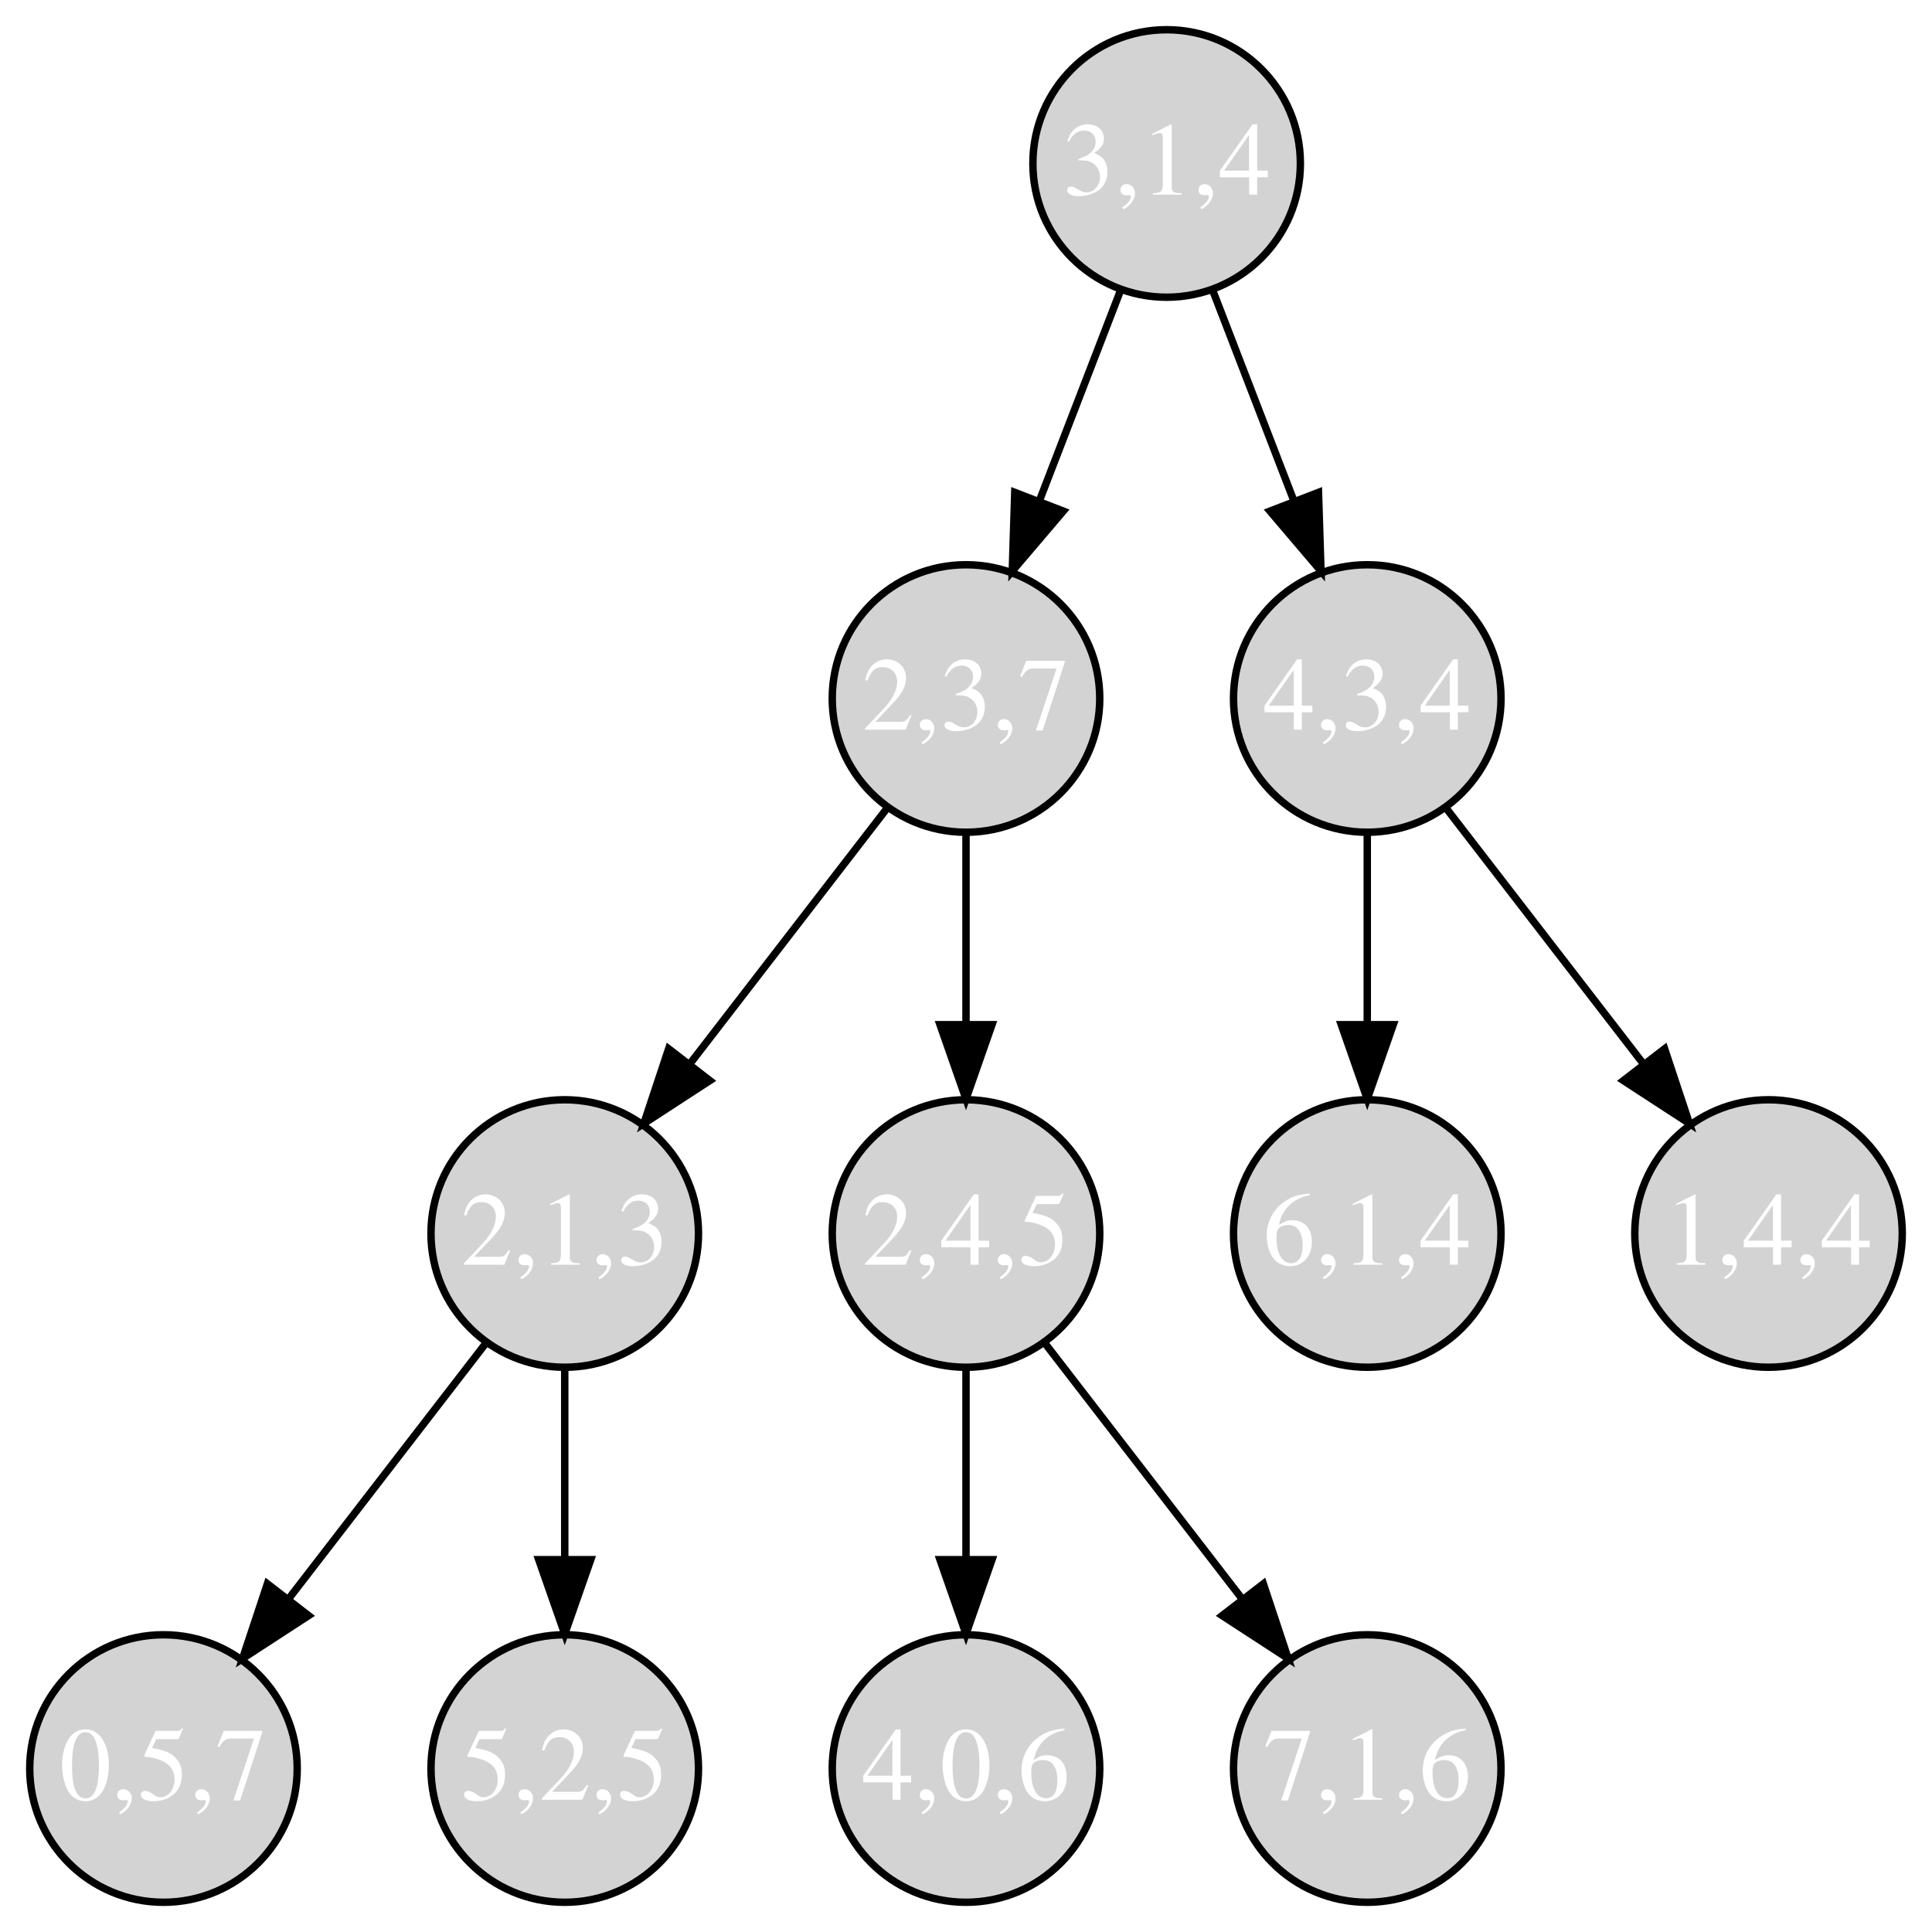
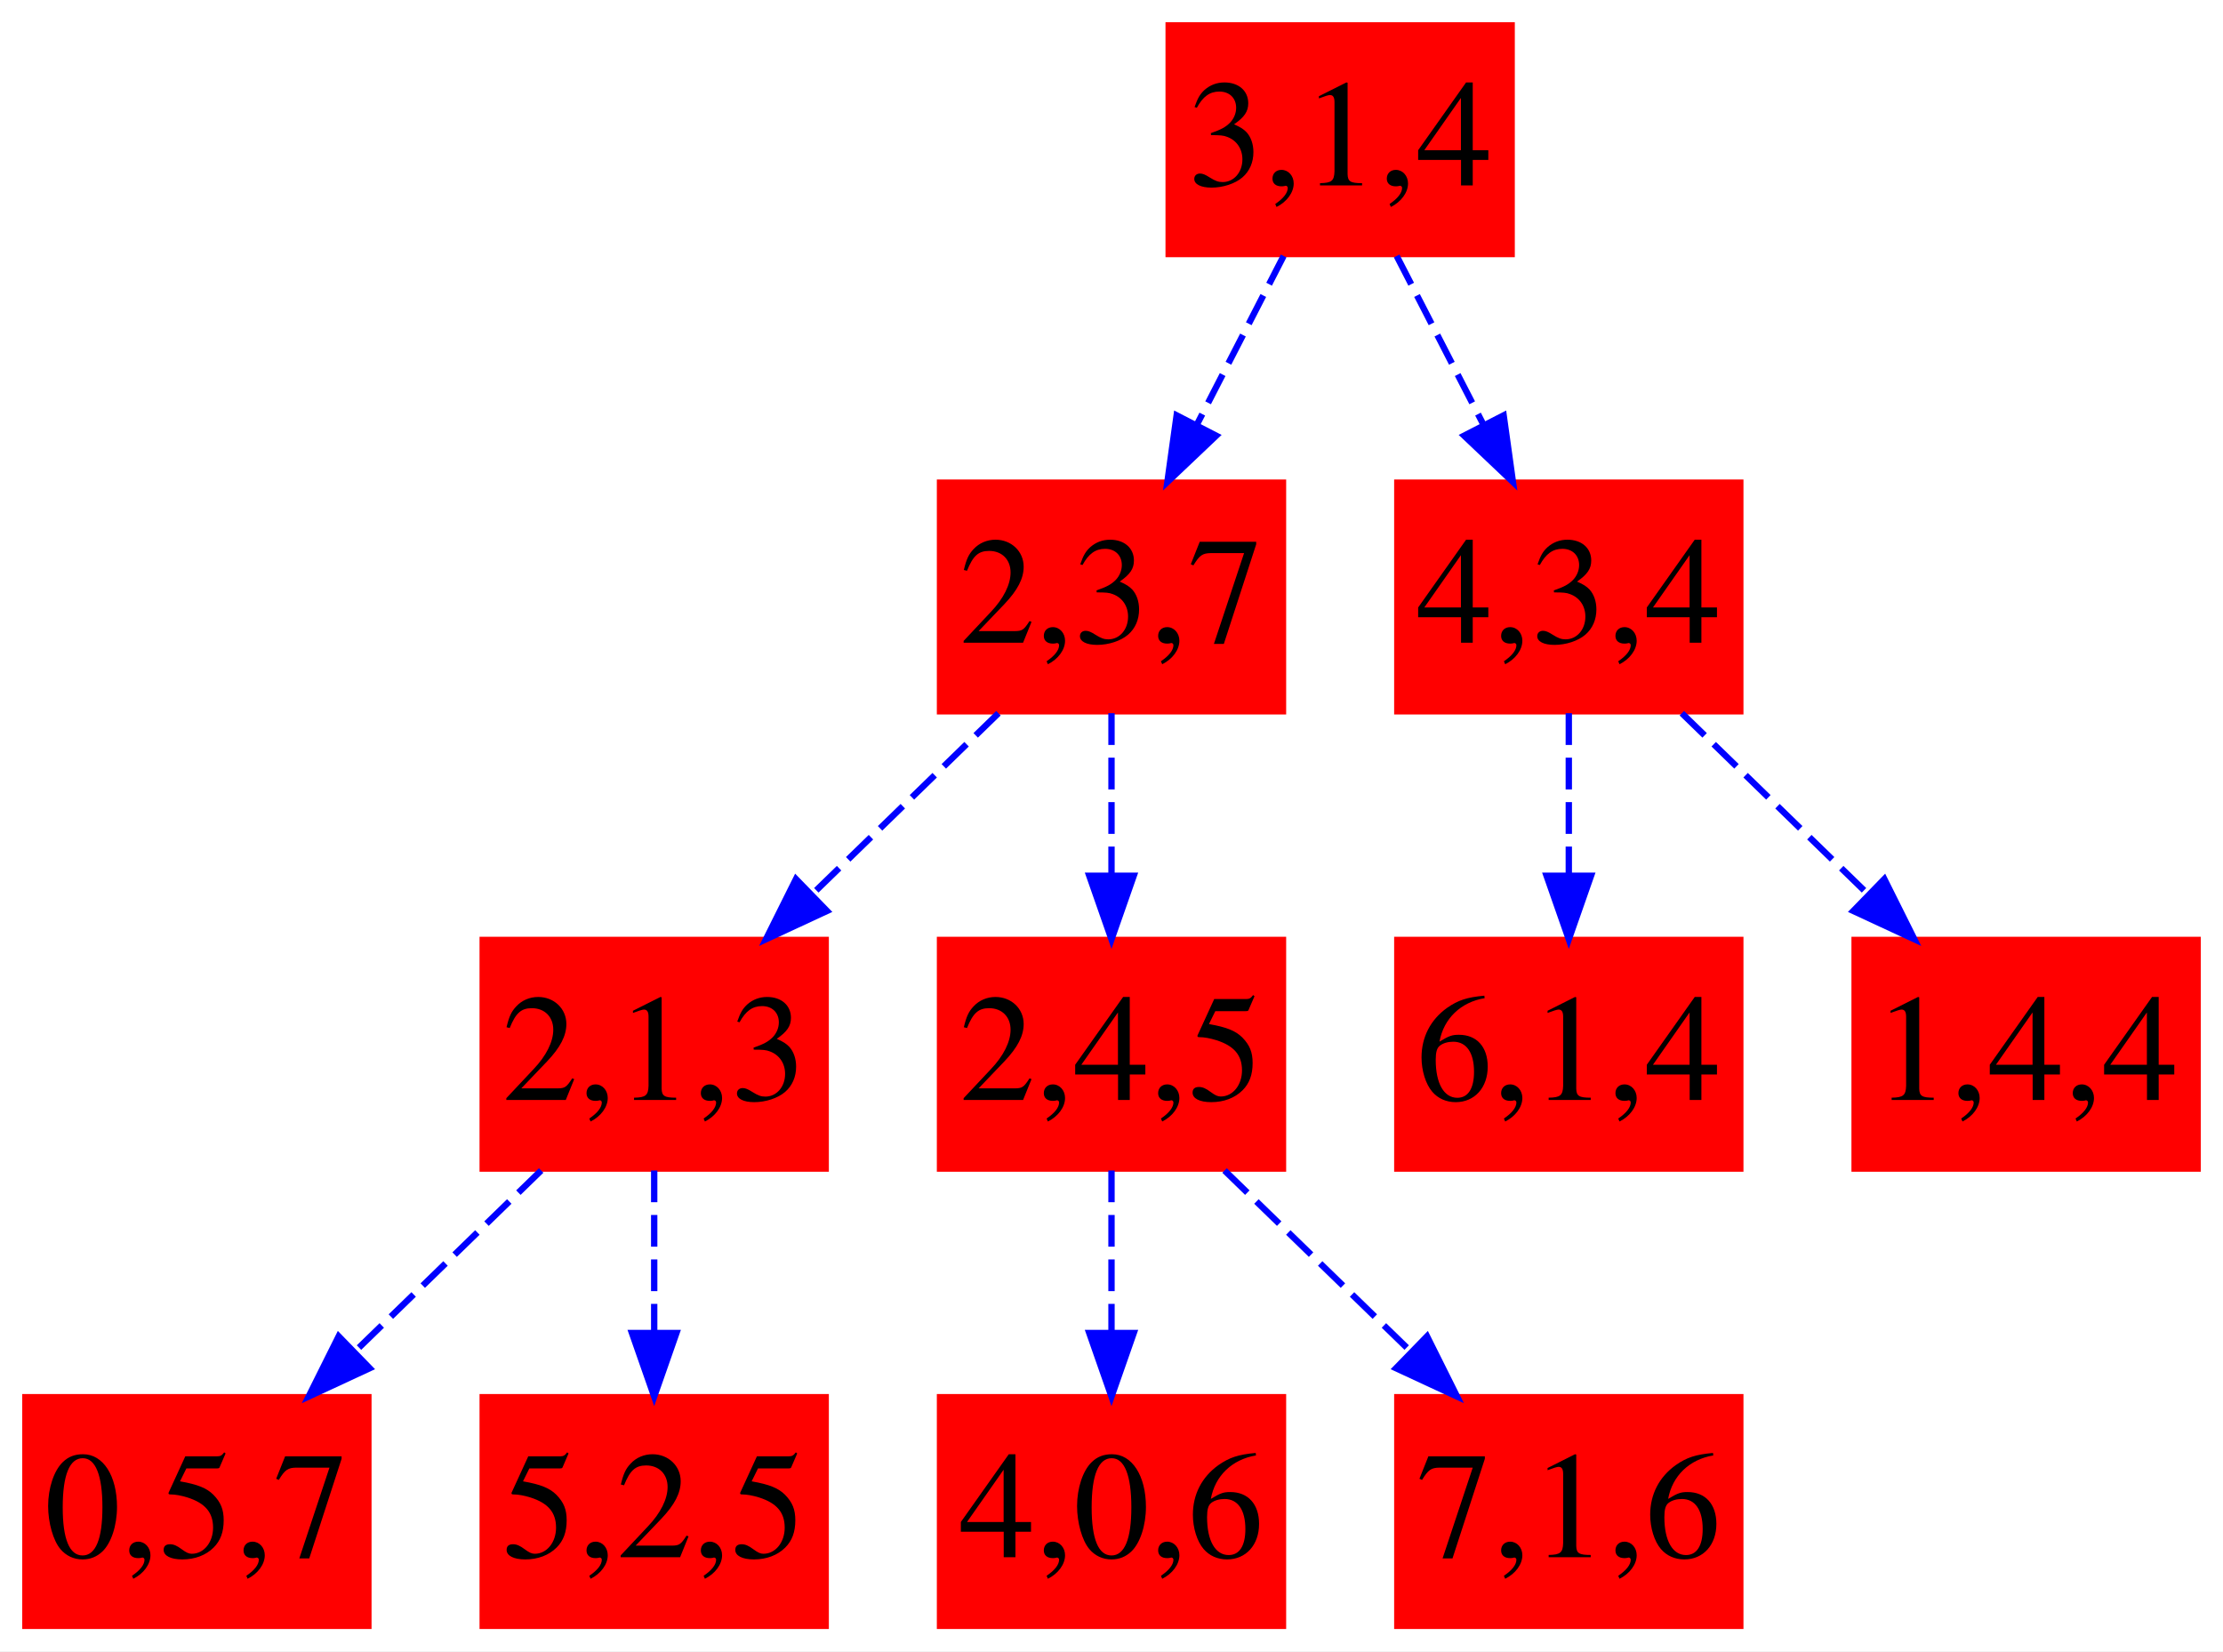
- <svg xmlns="http://www.w3.org/2000/svg" width="260pt" height="260pt" viewBox="0.00 0.00 260.00 260.00">
+ <svg xmlns="http://www.w3.org/2000/svg" width="350pt" height="260pt" viewBox="0.00 0.00 350.00 260.00">
  <g id="graph0" class="graph" transform="scale(1 1) rotate(0) translate(4 256)">
-     <polygon fill="white" stroke="none" points="-4,4 -4,-256 256,-256 256,4 -4,4" />
+     <polygon fill="white" stroke="none" points="-4,4 -4,-256 346,-256 346,4 -4,4" />
    <g id="node1" class="node">
-       <ellipse fill="lightgrey" stroke="black" cx="153" cy="-234" rx="18" ry="18" />
-       <text text-anchor="middle" x="153" y="-229.8" font-family="Times,serif" font-size="14.00" fill="#ffffff">3,1,4</text>
+       <polygon fill="red" stroke="red" points="234,-252 180,-252 180,-216 234,-216 234,-252" />
+       <text text-anchor="middle" x="207" y="-226.8" font-family="Times,serif" font-size="24.00" fill="#000000">3,1,4</text>
    </g>
    <g id="node2" class="node">
-       <ellipse fill="lightgrey" stroke="black" cx="126" cy="-162" rx="18" ry="18" />
-       <text text-anchor="middle" x="126" y="-157.8" font-family="Times,serif" font-size="14.00" fill="#ffffff">2,3,7</text>
+       <polygon fill="red" stroke="red" points="198,-180 144,-180 144,-144 198,-144 198,-180" />
+       <text text-anchor="middle" x="171" y="-154.8" font-family="Times,serif" font-size="24.00" fill="#000000">2,3,7</text>
    </g>
    <g id="edge1" class="edge">
-       <path fill="none" stroke="black" d="M146.738,-216.765C143.5,-208.371 139.475,-197.934 135.834,-188.495" />
-       <polygon fill="black" stroke="black" points="139.093,-187.218 132.228,-179.147 132.562,-189.737 139.093,-187.218" />
+       <path fill="none" stroke="Blue" stroke-dasharray="5,2" d="M198.101,-215.697C194.003,-207.728 189.051,-198.1 184.507,-189.264" />
+       <polygon fill="Blue" stroke="Blue" points="187.483,-187.396 179.797,-180.104 181.258,-190.598 187.483,-187.396" />
    </g>
    <g id="node3" class="node">
-       <ellipse fill="lightgrey" stroke="black" cx="180" cy="-162" rx="18" ry="18" />
-       <text text-anchor="middle" x="180" y="-157.8" font-family="Times,serif" font-size="14.00" fill="#ffffff">4,3,4</text>
+       <polygon fill="red" stroke="red" points="270,-180 216,-180 216,-144 270,-144 270,-180" />
+       <text text-anchor="middle" x="243" y="-154.8" font-family="Times,serif" font-size="24.00" fill="#000000">4,3,4</text>
    </g>
    <g id="edge2" class="edge">
-       <path fill="none" stroke="black" d="M159.262,-216.765C162.5,-208.371 166.525,-197.934 170.166,-188.495" />
-       <polygon fill="black" stroke="black" points="173.438,-189.737 173.772,-179.147 166.907,-187.218 173.438,-189.737" />
+       <path fill="none" stroke="Blue" stroke-dasharray="5,2" d="M215.899,-215.697C219.997,-207.728 224.949,-198.1 229.493,-189.264" />
+       <polygon fill="Blue" stroke="Blue" points="232.742,-190.598 234.203,-180.104 226.517,-187.396 232.742,-190.598" />
    </g>
    <g id="node4" class="node">
-       <ellipse fill="lightgrey" stroke="black" cx="72" cy="-90" rx="18" ry="18" />
-       <text text-anchor="middle" x="72" y="-85.8" font-family="Times,serif" font-size="14.00" fill="#ffffff">2,1,3</text>
+       <polygon fill="red" stroke="red" points="126,-108 72,-108 72,-72 126,-72 126,-108" />
+       <text text-anchor="middle" x="99" y="-82.8" font-family="Times,serif" font-size="24.00" fill="#000000">2,1,3</text>
    </g>
    <g id="edge3" class="edge">
-       <path fill="none" stroke="black" d="M115.331,-147.17C107.787,-137.391 97.519,-124.08 88.871,-112.87" />
-       <polygon fill="black" stroke="black" points="91.526,-110.581 82.647,-104.801 85.983,-114.857 91.526,-110.581" />
+       <path fill="none" stroke="Blue" stroke-dasharray="5,2" d="M153.202,-143.697C144.396,-135.135 133.618,-124.656 123.999,-115.304" />
+       <polygon fill="Blue" stroke="Blue" points="126.203,-112.566 116.593,-108.104 121.323,-117.585 126.203,-112.566" />
    </g>
    <g id="node5" class="node">
-       <ellipse fill="lightgrey" stroke="black" cx="126" cy="-90" rx="18" ry="18" />
-       <text text-anchor="middle" x="126" y="-85.8" font-family="Times,serif" font-size="14.00" fill="#ffffff">2,4,5</text>
+       <polygon fill="red" stroke="red" points="198,-108 144,-108 144,-72 198,-72 198,-108" />
+       <text text-anchor="middle" x="171" y="-82.8" font-family="Times,serif" font-size="24.00" fill="#000000">2,4,5</text>
    </g>
    <g id="edge4" class="edge">
-       <path fill="none" stroke="black" d="M126,-143.697C126,-135.983 126,-126.712 126,-118.112" />
-       <polygon fill="black" stroke="black" points="129.5,-118.104 126,-108.104 122.5,-118.104 129.5,-118.104" />
+       <path fill="none" stroke="Blue" stroke-dasharray="5,2" d="M171,-143.697C171,-135.983 171,-126.712 171,-118.112" />
+       <polygon fill="Blue" stroke="Blue" points="174.5,-118.104 171,-108.104 167.5,-118.104 174.5,-118.104" />
    </g>
    <g id="node6" class="node">
-       <ellipse fill="lightgrey" stroke="black" cx="180" cy="-90" rx="18" ry="18" />
-       <text text-anchor="middle" x="180" y="-85.8" font-family="Times,serif" font-size="14.00" fill="#ffffff">6,1,4</text>
+       <polygon fill="red" stroke="red" points="270,-108 216,-108 216,-72 270,-72 270,-108" />
+       <text text-anchor="middle" x="243" y="-82.8" font-family="Times,serif" font-size="24.00" fill="#000000">6,1,4</text>
    </g>
    <g id="edge5" class="edge">
-       <path fill="none" stroke="black" d="M180,-143.697C180,-135.983 180,-126.712 180,-118.112" />
-       <polygon fill="black" stroke="black" points="183.5,-118.104 180,-108.104 176.5,-118.104 183.5,-118.104" />
+       <path fill="none" stroke="Blue" stroke-dasharray="5,2" d="M243,-143.697C243,-135.983 243,-126.712 243,-118.112" />
+       <polygon fill="Blue" stroke="Blue" points="246.5,-118.104 243,-108.104 239.5,-118.104 246.5,-118.104" />
    </g>
    <g id="node7" class="node">
-       <ellipse fill="lightgrey" stroke="black" cx="234" cy="-90" rx="18" ry="18" />
-       <text text-anchor="middle" x="234" y="-85.8" font-family="Times,serif" font-size="14.00" fill="#ffffff">1,4,4</text>
+       <polygon fill="red" stroke="red" points="342,-108 288,-108 288,-72 342,-72 342,-108" />
+       <text text-anchor="middle" x="315" y="-82.8" font-family="Times,serif" font-size="24.00" fill="#000000">1,4,4</text>
    </g>
    <g id="edge6" class="edge">
-       <path fill="none" stroke="black" d="M190.669,-147.17C198.213,-137.391 208.481,-124.08 217.129,-112.87" />
-       <polygon fill="black" stroke="black" points="220.017,-114.857 223.354,-104.801 214.474,-110.581 220.017,-114.857" />
+       <path fill="none" stroke="Blue" stroke-dasharray="5,2" d="M260.798,-143.697C269.604,-135.135 280.382,-124.656 290.001,-115.304" />
+       <polygon fill="Blue" stroke="Blue" points="292.677,-117.585 297.407,-108.104 287.797,-112.566 292.677,-117.585" />
    </g>
    <g id="node8" class="node">
-       <ellipse fill="lightgrey" stroke="black" cx="18" cy="-18" rx="18" ry="18" />
-       <text text-anchor="middle" x="18" y="-13.8" font-family="Times,serif" font-size="14.00" fill="#ffffff">0,5,7</text>
+       <polygon fill="red" stroke="red" points="54,-36 0,-36 0,-0 54,-0 54,-36" />
+       <text text-anchor="middle" x="27" y="-10.8" font-family="Times,serif" font-size="24.00" fill="#000000">0,5,7</text>
    </g>
    <g id="edge7" class="edge">
-       <path fill="none" stroke="black" d="M61.331,-75.17C53.787,-65.391 43.519,-52.08 34.871,-40.87" />
-       <polygon fill="black" stroke="black" points="37.526,-38.581 28.646,-32.801 31.983,-42.857 37.526,-38.581" />
+       <path fill="none" stroke="Blue" stroke-dasharray="5,2" d="M81.202,-71.697C72.396,-63.135 61.618,-52.656 51.999,-43.304" />
+       <polygon fill="Blue" stroke="Blue" points="54.203,-40.566 44.593,-36.104 49.323,-45.585 54.203,-40.566" />
    </g>
    <g id="node9" class="node">
-       <ellipse fill="lightgrey" stroke="black" cx="72" cy="-18" rx="18" ry="18" />
-       <text text-anchor="middle" x="72" y="-13.8" font-family="Times,serif" font-size="14.00" fill="#ffffff">5,2,5</text>
+       <polygon fill="red" stroke="red" points="126,-36 72,-36 72,-0 126,-0 126,-36" />
+       <text text-anchor="middle" x="99" y="-10.8" font-family="Times,serif" font-size="24.00" fill="#000000">5,2,5</text>
    </g>
    <g id="edge8" class="edge">
-       <path fill="none" stroke="black" d="M72,-71.697C72,-63.983 72,-54.712 72,-46.112" />
-       <polygon fill="black" stroke="black" points="75.5,-46.104 72,-36.104 68.5,-46.104 75.5,-46.104" />
+       <path fill="none" stroke="Blue" stroke-dasharray="5,2" d="M99,-71.697C99,-63.983 99,-54.712 99,-46.112" />
+       <polygon fill="Blue" stroke="Blue" points="102.5,-46.104 99,-36.104 95.5,-46.104 102.5,-46.104" />
    </g>
    <g id="node10" class="node">
-       <ellipse fill="lightgrey" stroke="black" cx="126" cy="-18" rx="18" ry="18" />
-       <text text-anchor="middle" x="126" y="-13.8" font-family="Times,serif" font-size="14.00" fill="#ffffff">4,0,6</text>
+       <polygon fill="red" stroke="red" points="198,-36 144,-36 144,-0 198,-0 198,-36" />
+       <text text-anchor="middle" x="171" y="-10.8" font-family="Times,serif" font-size="24.00" fill="#000000">4,0,6</text>
    </g>
    <g id="edge9" class="edge">
-       <path fill="none" stroke="black" d="M126,-71.697C126,-63.983 126,-54.712 126,-46.112" />
-       <polygon fill="black" stroke="black" points="129.5,-46.104 126,-36.104 122.5,-46.104 129.5,-46.104" />
+       <path fill="none" stroke="Blue" stroke-dasharray="5,2" d="M171,-71.697C171,-63.983 171,-54.712 171,-46.112" />
+       <polygon fill="Blue" stroke="Blue" points="174.5,-46.104 171,-36.104 167.5,-46.104 174.5,-46.104" />
    </g>
    <g id="node11" class="node">
-       <ellipse fill="lightgrey" stroke="black" cx="180" cy="-18" rx="18" ry="18" />
-       <text text-anchor="middle" x="180" y="-13.8" font-family="Times,serif" font-size="14.00" fill="#ffffff">7,1,6</text>
+       <polygon fill="red" stroke="red" points="270,-36 216,-36 216,-0 270,-0 270,-36" />
+       <text text-anchor="middle" x="243" y="-10.8" font-family="Times,serif" font-size="24.00" fill="#000000">7,1,6</text>
    </g>
    <g id="edge10" class="edge">
-       <path fill="none" stroke="black" d="M136.669,-75.17C144.213,-65.391 154.481,-52.08 163.129,-40.87" />
-       <polygon fill="black" stroke="black" points="166.017,-42.857 169.354,-32.801 160.474,-38.581 166.017,-42.857" />
+       <path fill="none" stroke="Blue" stroke-dasharray="5,2" d="M188.798,-71.697C197.604,-63.135 208.382,-52.656 218.001,-43.304" />
+       <polygon fill="Blue" stroke="Blue" points="220.677,-45.585 225.407,-36.104 215.797,-40.566 220.677,-45.585" />
    </g>
  </g>
</svg>
